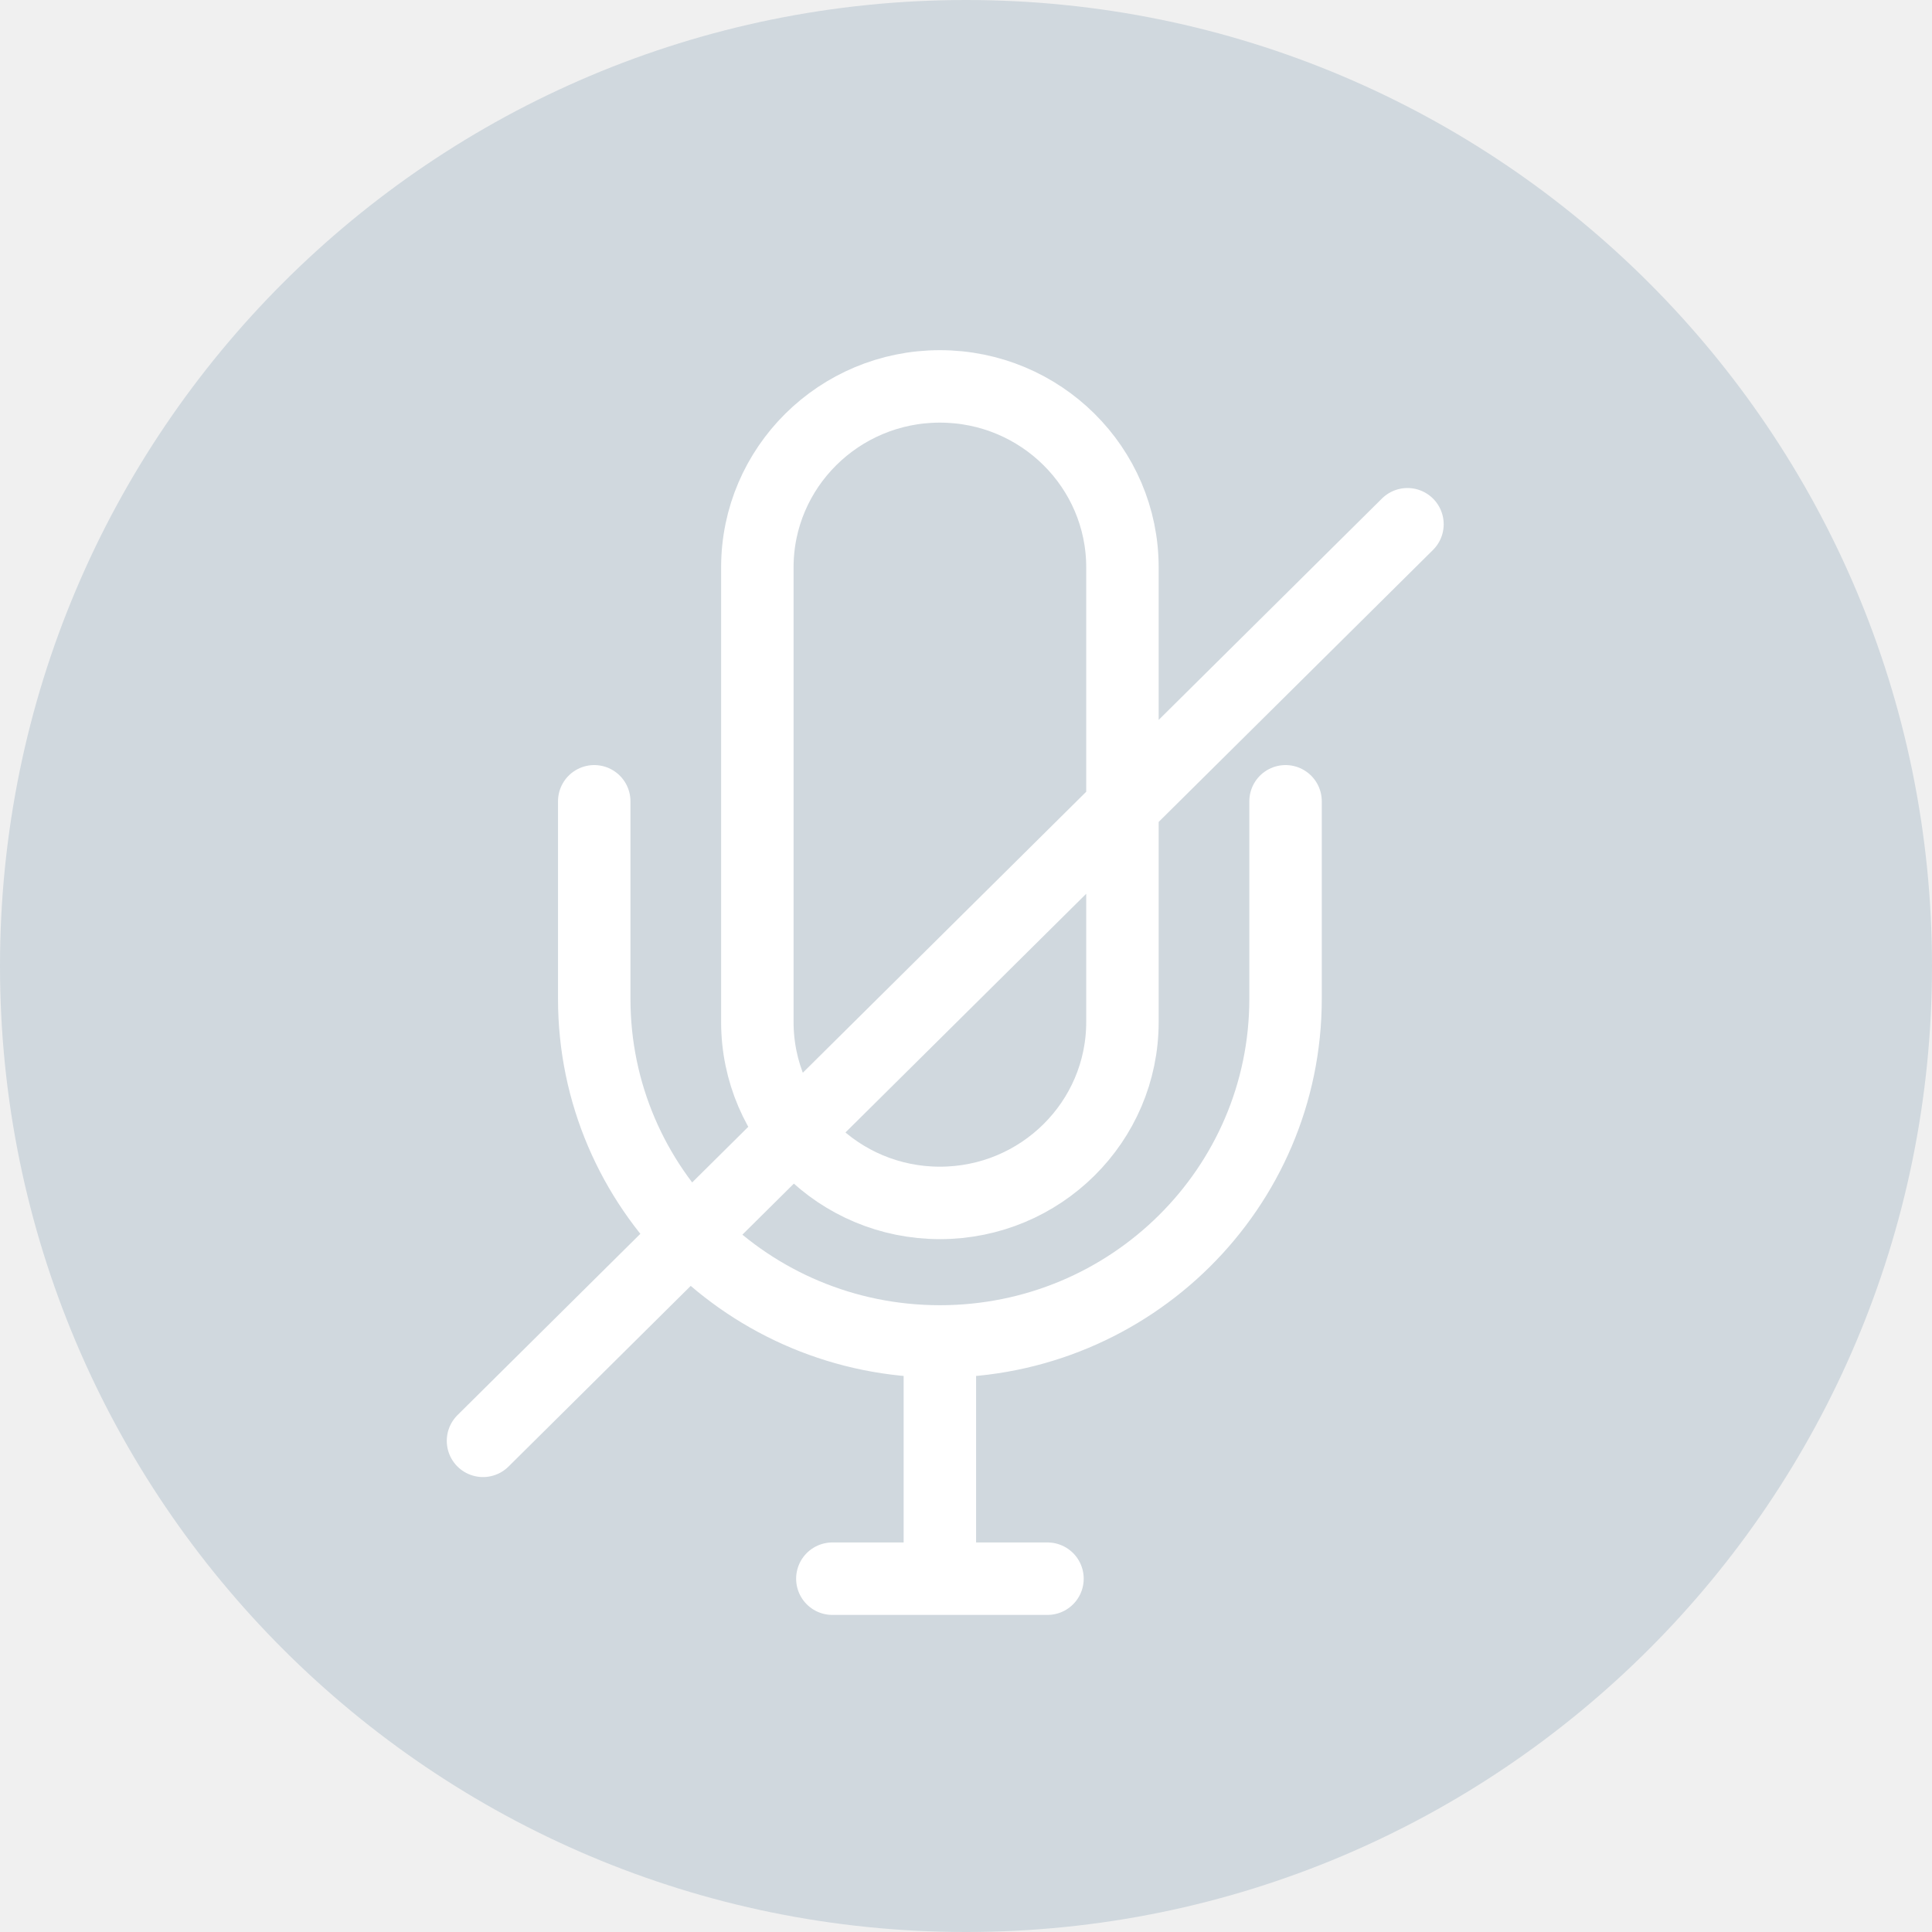
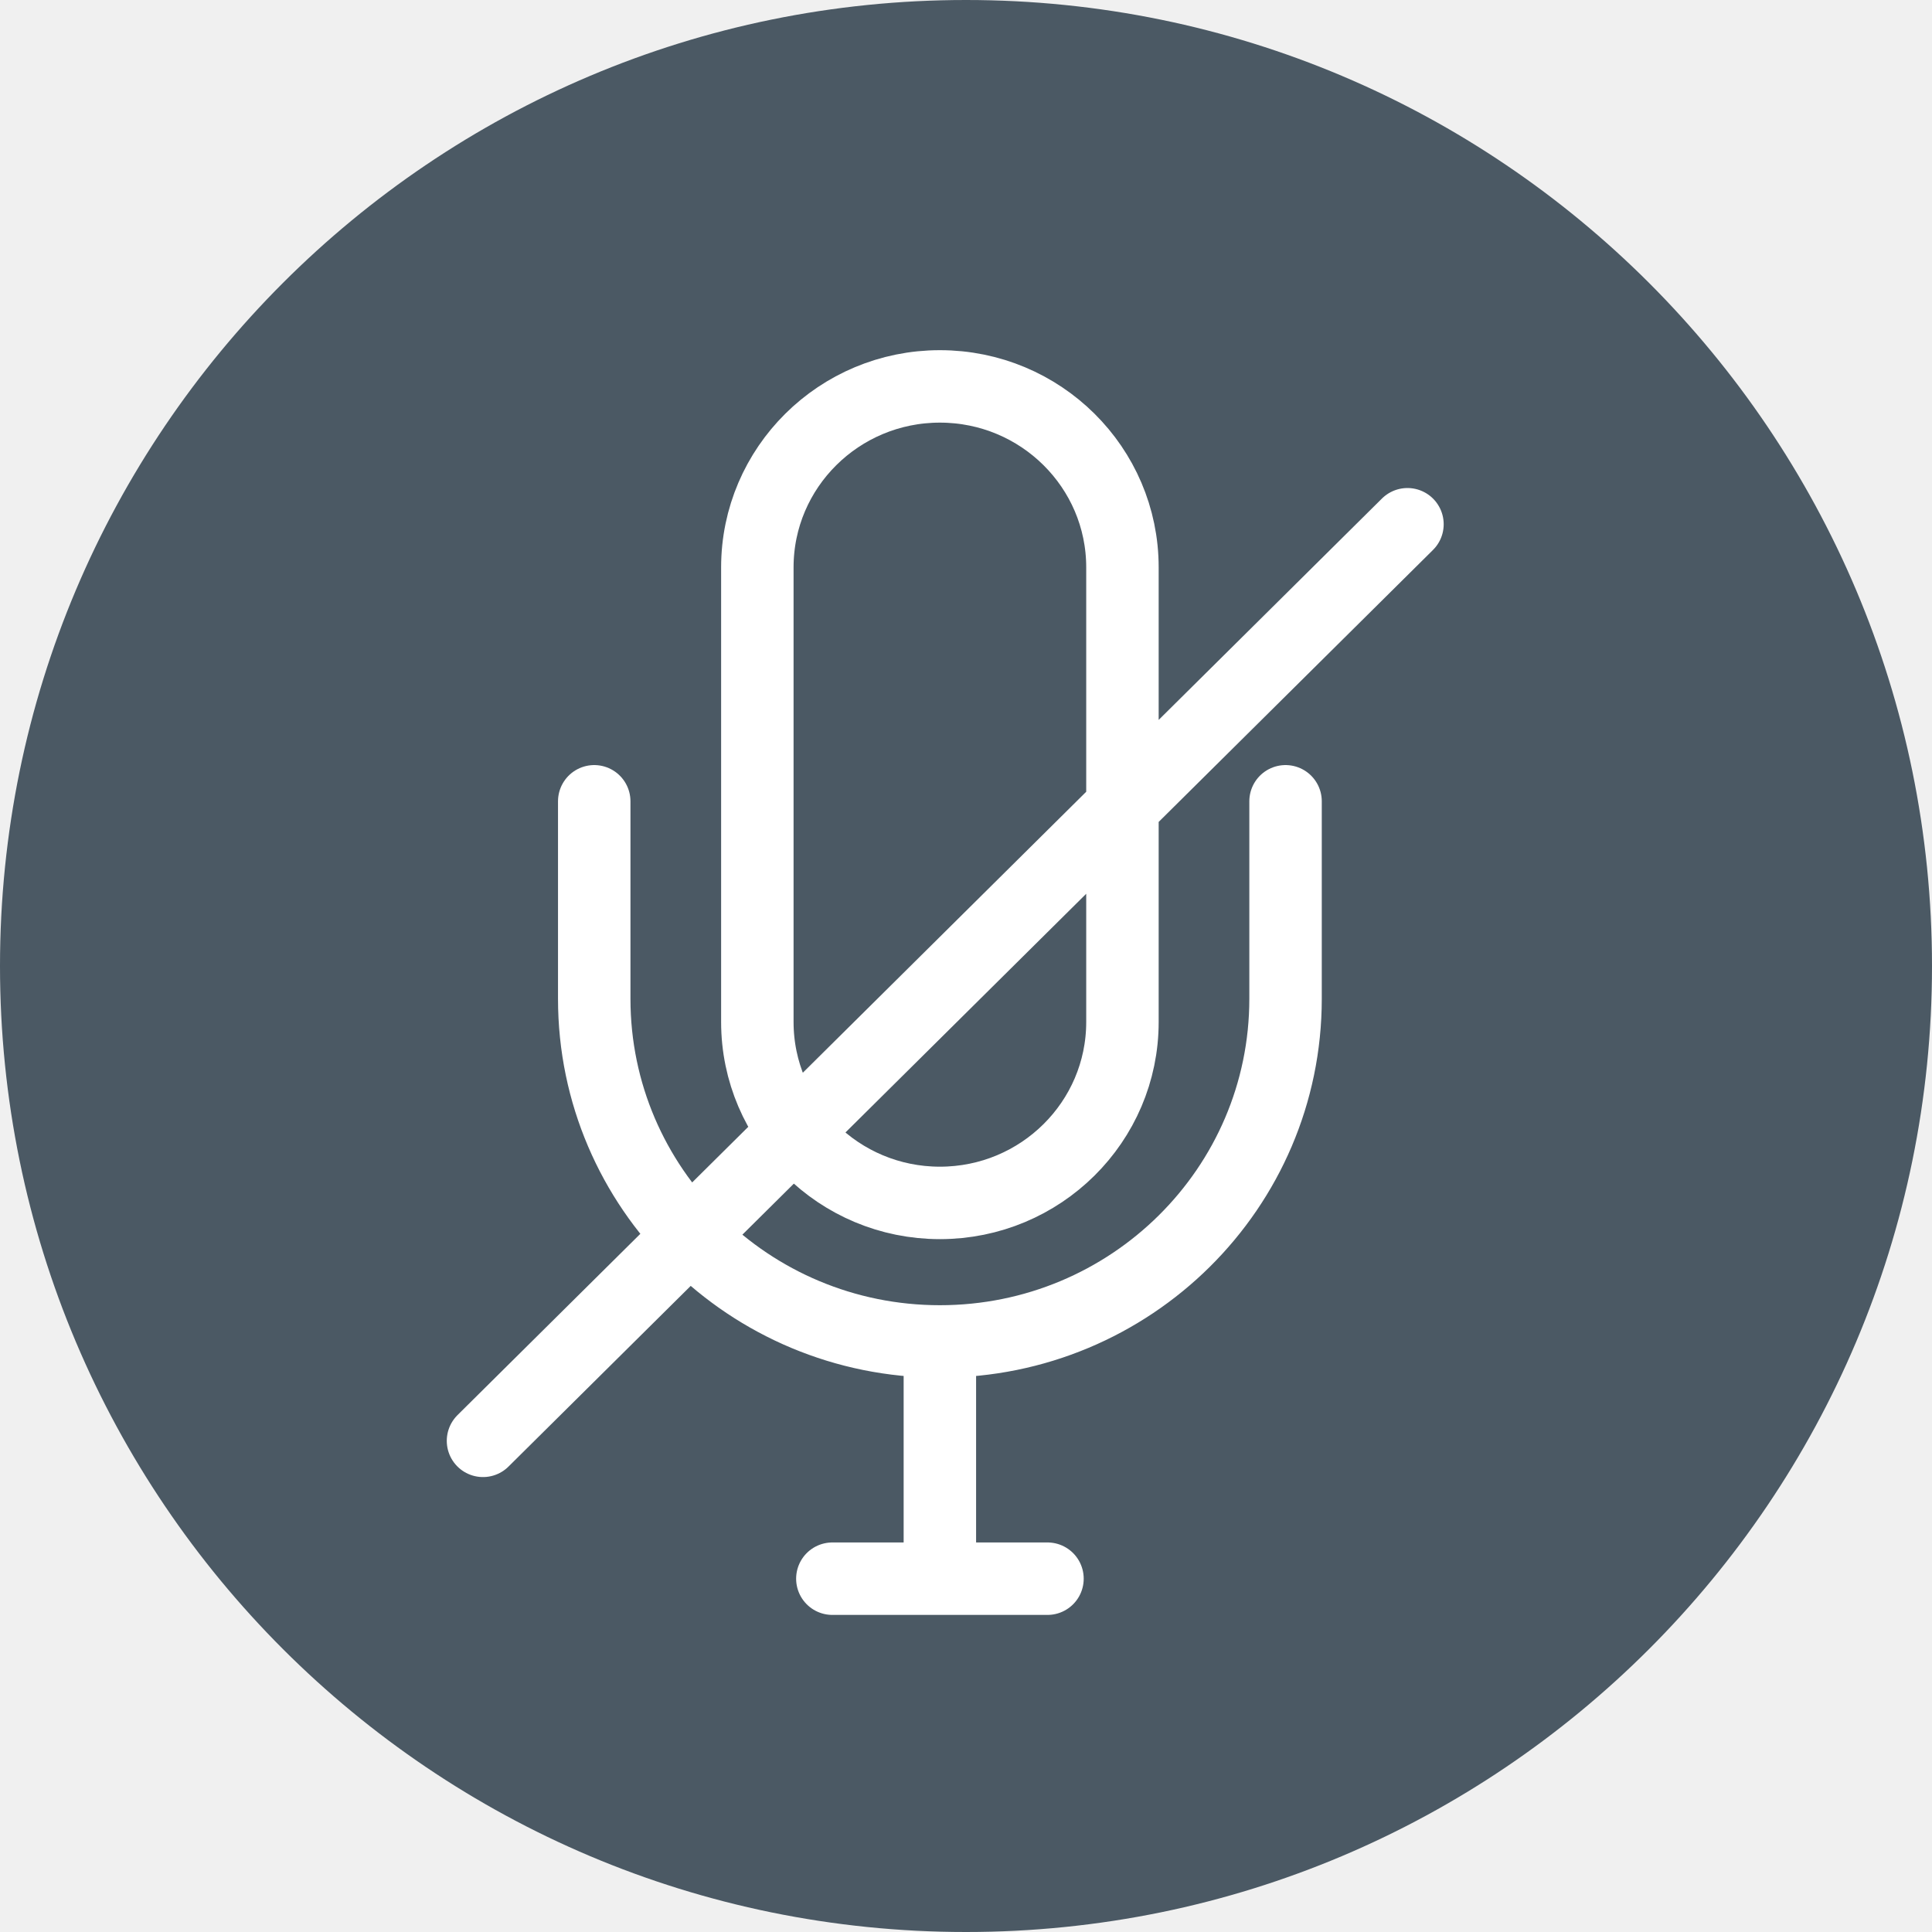
<svg xmlns="http://www.w3.org/2000/svg" width="40px" height="40px" viewBox="0 0 40 40" version="1.1">
  <defs />
  <g id="Symbols" stroke="none" stroke-width="1" fill="none" fill-rule="evenodd">
    <g id="micro_off">
-       <path d="M20,40 C31.046,40 40,31.046 40,20 C40,8.954 31.046,0 20,0 C8.954,0 0,8.954 0,20 C0,31.046 8.954,40 20,40 Z" fill="#D0D8DE" />
+       <path d="M20,40 C31.046,40 40,31.046 40,20 C40,8.954 31.046,0 20,0 C8.954,0 0,8.954 0,20 C0,31.046 8.954,40 20,40 Z" fill="#4B5964" />
      <path d="M15.68,21.159 C15.68,23.227 17.373,24.905 19.459,24.905 C21.547,24.905 23.239,23.227 23.239,21.159 L23.239,11.747 C23.239,9.678 21.547,8 19.459,8 C17.373,8 15.68,9.678 15.68,11.747 L15.68,21.159 L15.68,21.159 Z M26.616,16.59 L26.616,20.679 C26.616,24.598 23.411,27.773 19.459,27.773 M19.459,27.773 L19.459,32.192 L19.459,27.773 Z M17.233,32.685 L21.687,32.685 L17.233,32.685 Z M12.303,16.59 L12.303,20.679 C12.303,24.598 15.508,27.773 19.46,27.773 M10,29.831 L29.14,10.854 L10,29.831 Z" stroke="#FFFFFF" stroke-width="1.5" stroke-linecap="round" stroke-linejoin="round" />
    </g>
  </g>
</svg>
